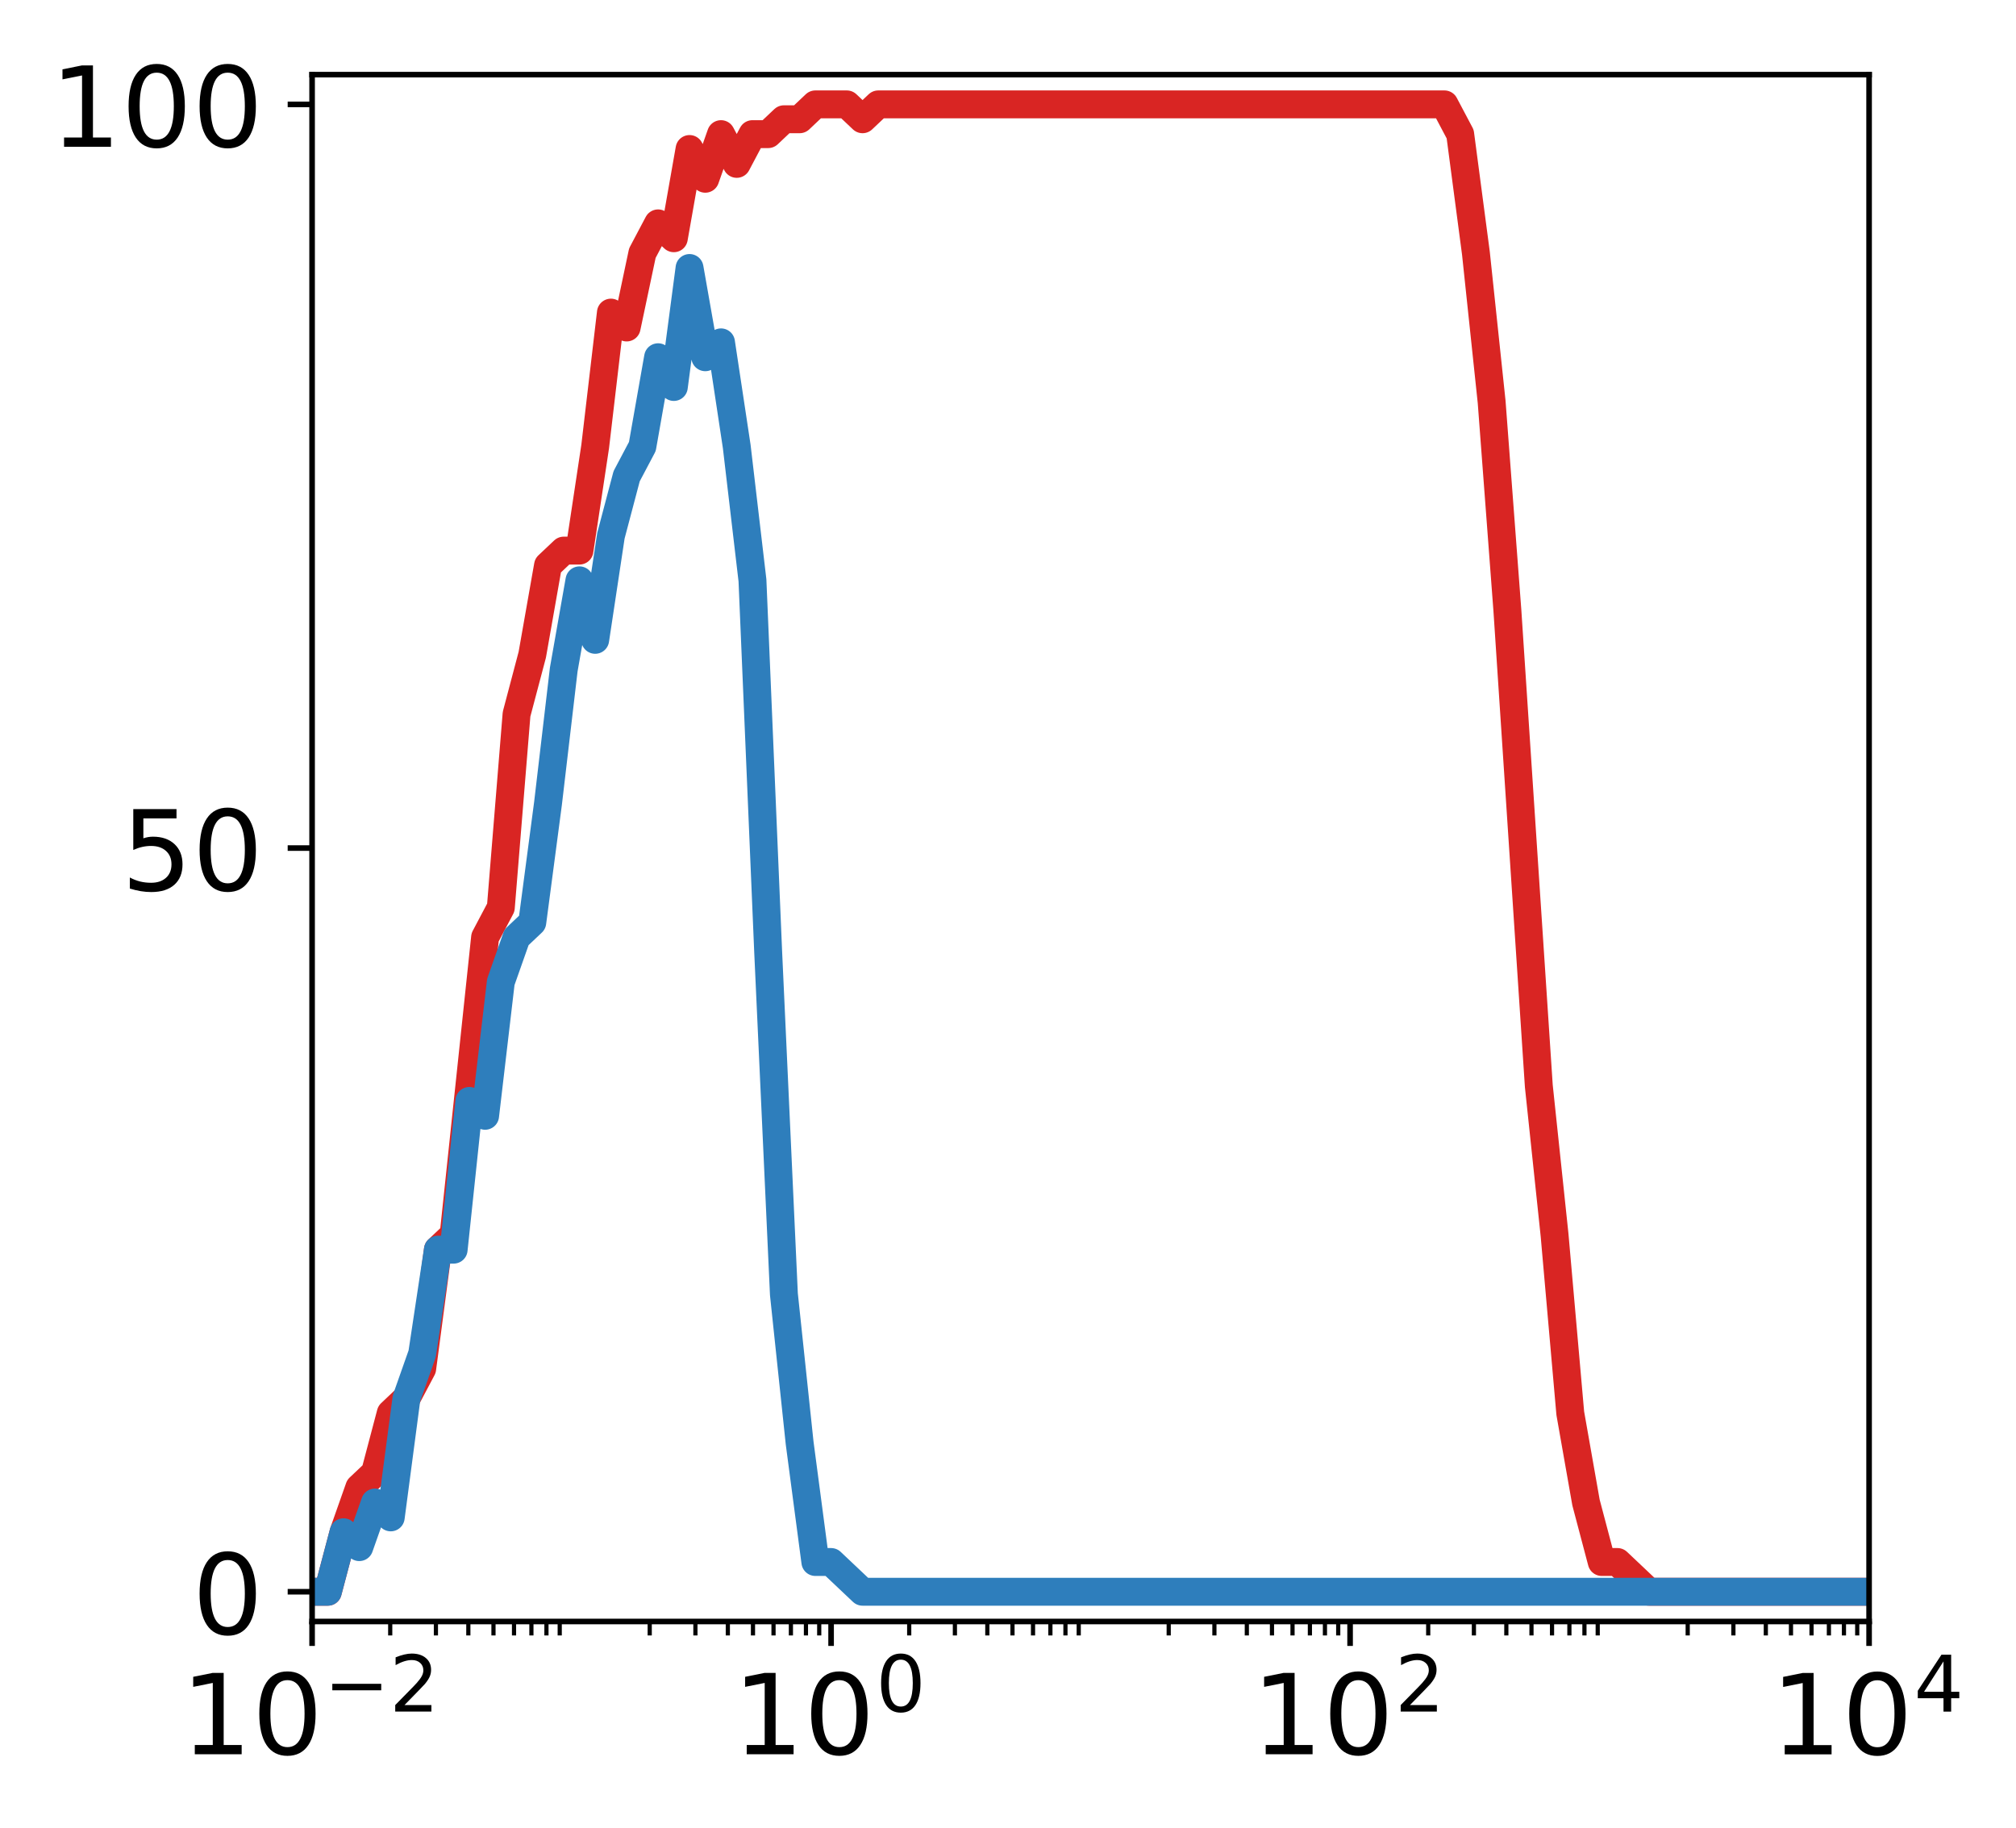
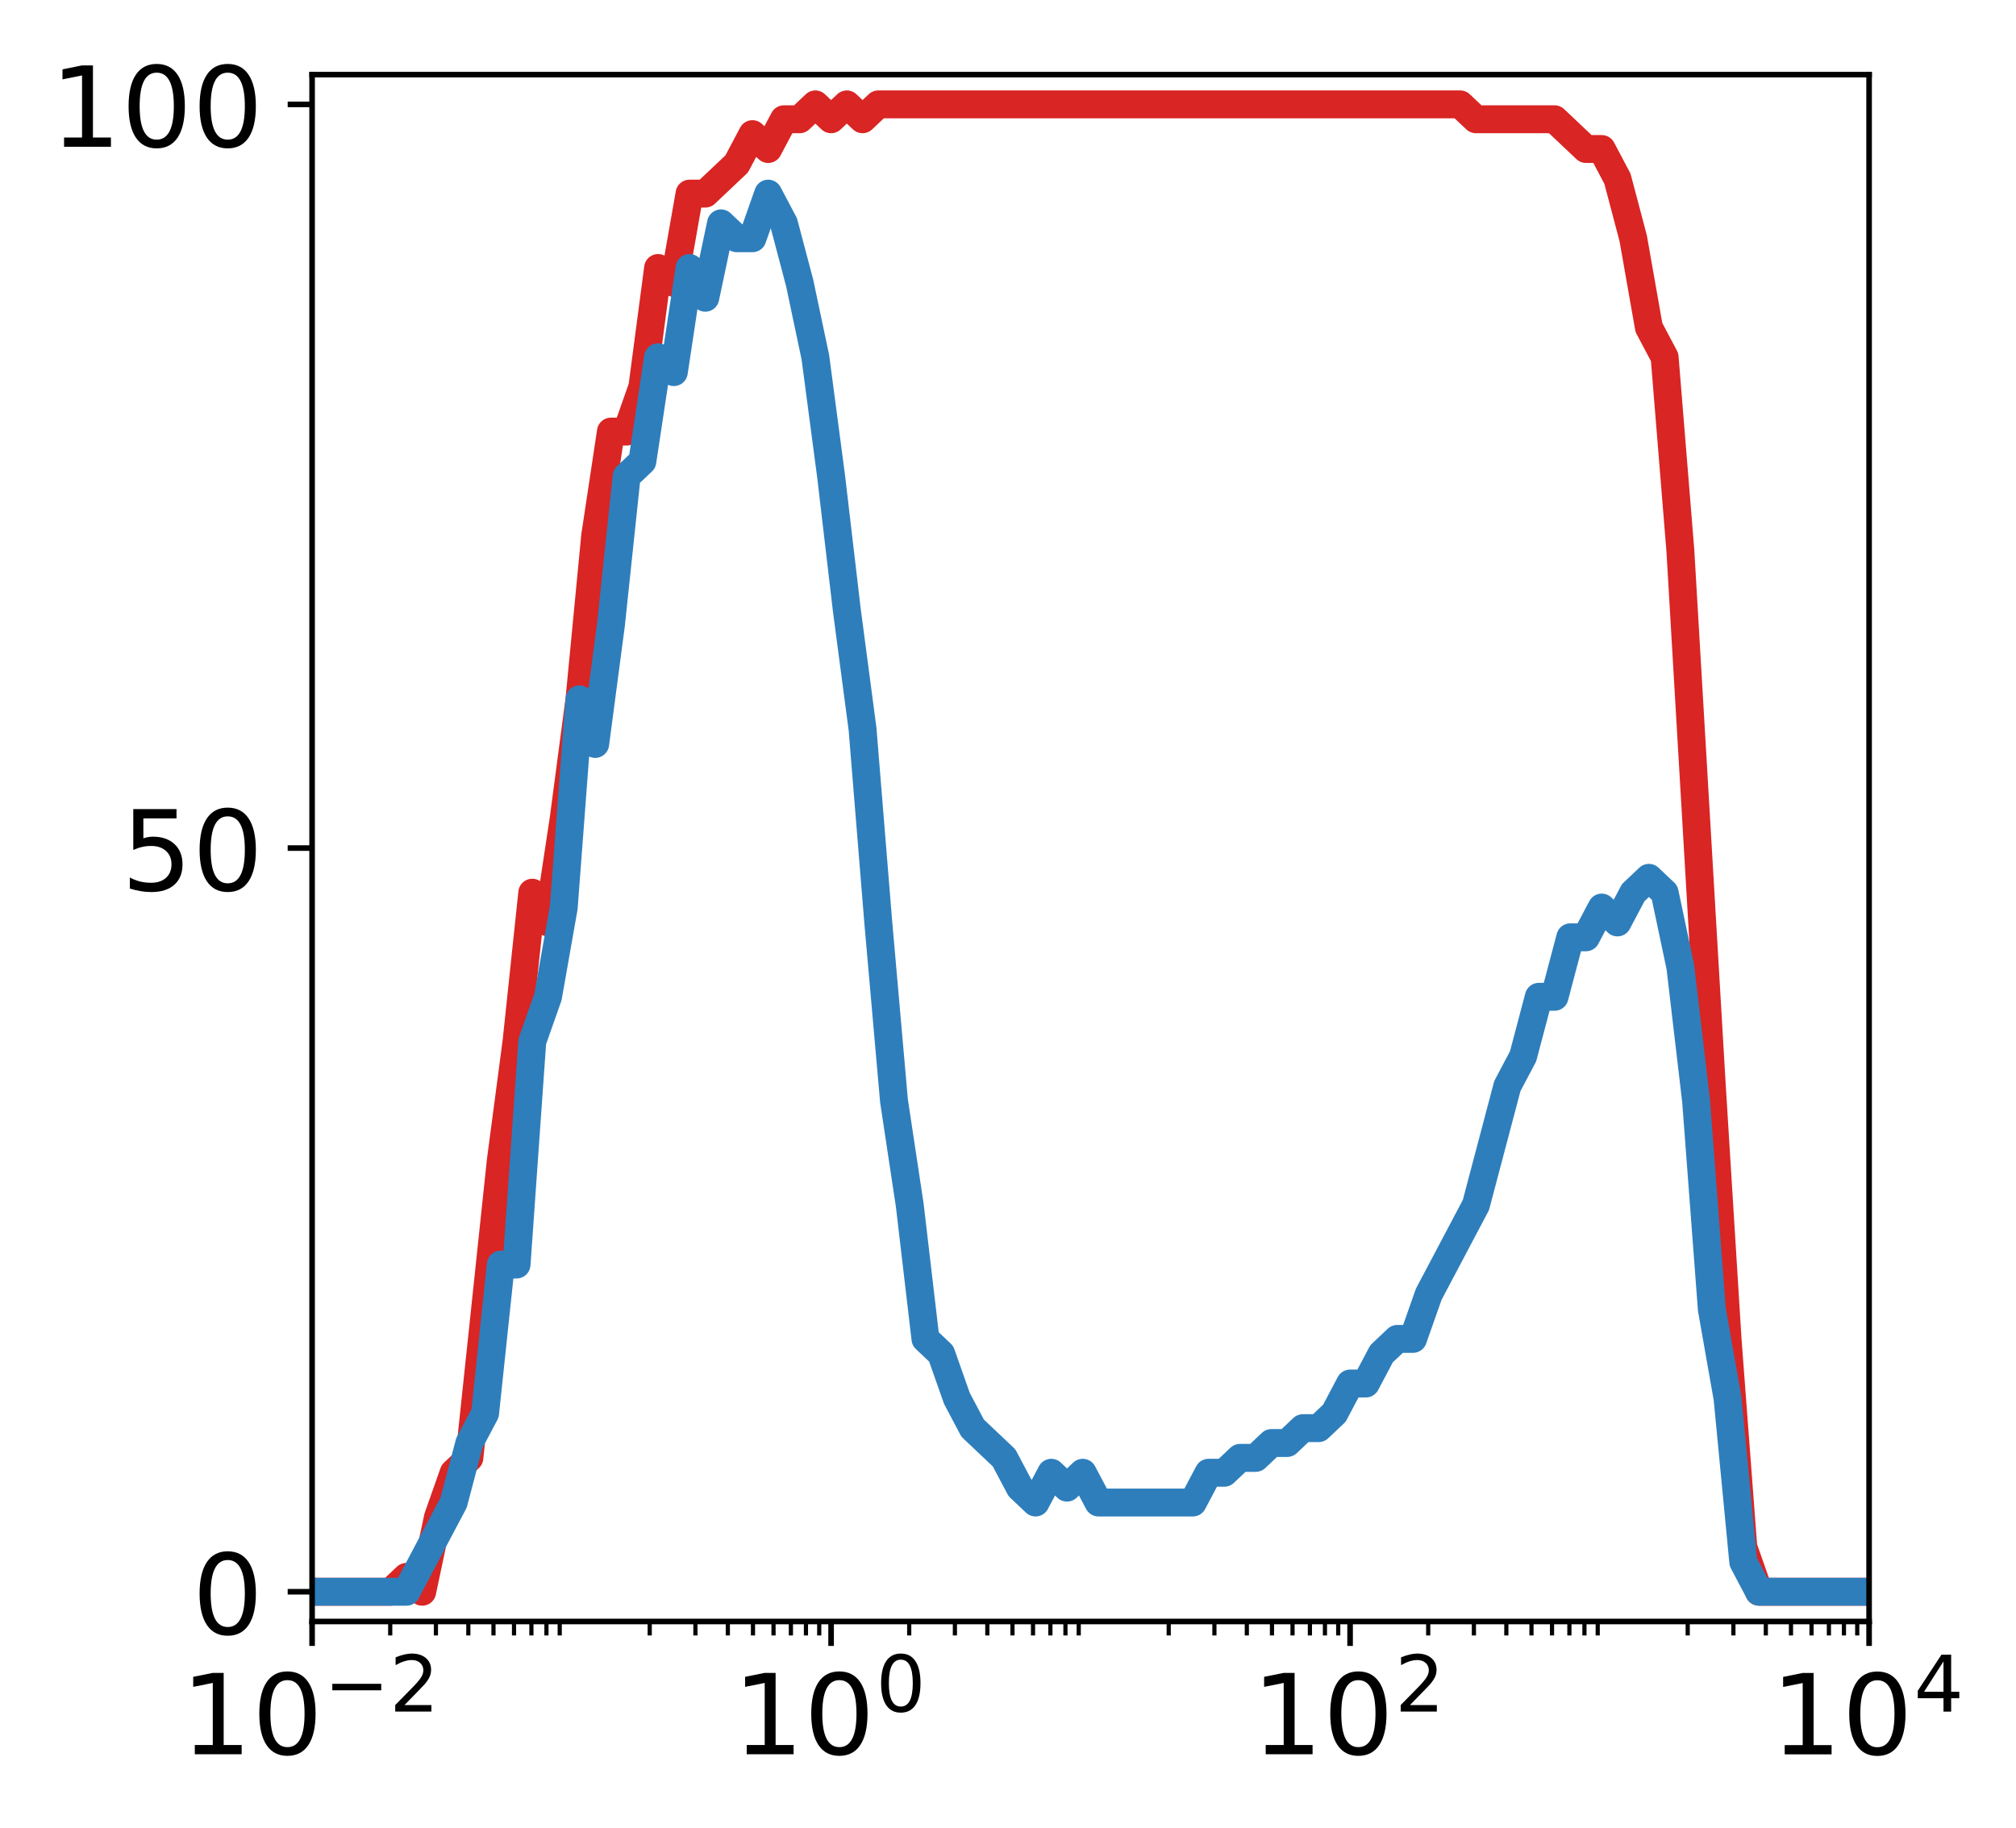
<svg xmlns="http://www.w3.org/2000/svg" xmlns:xlink="http://www.w3.org/1999/xlink" height="262pt" version="1.1" viewBox="0 0 289 262" width="289pt">
  <defs>
    <style type="text/css">
*{stroke-linecap:butt;stroke-linejoin:round;}
  </style>
  </defs>
  <g id="figure_1">
    <g id="patch_1">
      <path d="M 0 262.145  L 289.22 262.145  L 289.22 0  L 0 0  z " style="fill:#ffffff;" />
    </g>
    <g id="axes_1">
      <g id="patch_2">
        <path d="M 44.74 232.46  L 267.94 232.46  L 267.94 10.7  L 44.74 10.7  z " style="fill:#ffffff;" />
      </g>
      <g id="line2d_1">
-         <path clip-path="url(#p5cde56a497)" d="M 44.74 228.195  L 46.995 228.195  L 49.249 219.666  L 51.504 213.269  L 53.758 211.137  L 56.013 202.608  L 58.267 200.475  L 60.522 196.211  L 62.776 179.152  L 65.031 177.02  L 67.285 155.697  L 69.54 134.374  L 71.795 130.109  L 74.049 102.389  L 76.304 93.86  L 78.558 81.066  L 80.813 78.934  L 83.067 78.934  L 85.322 64.008  L 87.576 44.817  L 89.831 46.949  L 92.085 36.288  L 94.34 32.023  L 96.595 34.155  L 98.849 21.362  L 101.104 25.626  L 103.358 19.229  L 105.613 23.494  L 107.867 19.229  L 110.122 19.229  L 112.376 17.097  L 114.631 17.097  L 116.885 14.965  L 119.14 14.965  L 121.395 14.965  L 123.649 17.097  L 125.904 14.965  L 128.158 14.965  L 130.413 14.965  L 132.667 14.965  L 134.922 14.965  L 137.176 14.965  L 139.431 14.965  L 141.685 14.965  L 143.94 14.965  L 146.195 14.965  L 148.449 14.965  L 150.704 14.965  L 152.958 14.965  L 155.213 14.965  L 157.467 14.965  L 159.722 14.965  L 161.976 14.965  L 164.231 14.965  L 166.485 14.965  L 168.74 14.965  L 170.995 14.965  L 173.249 14.965  L 175.504 14.965  L 177.758 14.965  L 180.013 14.965  L 182.267 14.965  L 184.522 14.965  L 186.776 14.965  L 189.031 14.965  L 191.285 14.965  L 193.54 14.965  L 195.795 14.965  L 198.049 14.965  L 200.304 14.965  L 202.558 14.965  L 204.813 14.965  L 207.067 14.965  L 209.322 19.229  L 211.576 36.288  L 213.831 57.611  L 216.085 87.463  L 218.34 121.58  L 220.595 155.697  L 222.849 177.02  L 225.104 202.608  L 227.358 215.402  L 229.613 223.931  L 231.867 223.931  L 234.122 226.063  L 236.376 228.195  L 238.631 228.195  L 240.885 228.195  L 243.14 228.195  L 245.395 228.195  L 247.649 228.195  L 249.904 228.195  L 252.158 228.195  L 254.413 228.195  L 256.667 228.195  L 258.922 228.195  L 261.176 228.195  L 263.431 228.195  L 265.685 228.195  L 267.94 228.195  " style="fill:none;stroke:#d92523;stroke-linecap:square;stroke-width:4;" />
+         <path clip-path="url(#p7944cff72b)" d="M 44.74 228.195  L 46.995 228.195  L 49.249 228.195  L 51.504 228.195  L 53.758 228.195  L 56.013 228.195  L 58.267 226.063  L 60.522 228.195  L 62.776 217.534  L 65.031 211.137  L 67.285 209.005  L 69.54 187.682  L 71.795 166.358  L 74.049 149.3  L 76.304 127.977  L 78.558 132.242  L 80.813 117.315  L 83.067 100.257  L 85.322 76.802  L 87.576 61.875  L 89.831 61.875  L 92.085 55.478  L 94.34 38.42  L 96.595 40.552  L 98.849 27.758  L 101.104 27.758  L 103.358 25.626  L 105.613 23.494  L 107.867 19.229  L 110.122 21.362  L 112.376 17.097  L 114.631 17.097  L 116.885 14.965  L 119.14 17.097  L 121.395 14.965  L 123.649 17.097  L 125.904 14.965  L 128.158 14.965  L 130.413 14.965  L 132.667 14.965  L 134.922 14.965  L 137.176 14.965  L 139.431 14.965  L 141.685 14.965  L 143.94 14.965  L 146.195 14.965  L 148.449 14.965  L 150.704 14.965  L 152.958 14.965  L 155.213 14.965  L 157.467 14.965  L 159.722 14.965  L 161.976 14.965  L 164.231 14.965  L 166.485 14.965  L 168.74 14.965  L 170.995 14.965  L 173.249 14.965  L 175.504 14.965  L 177.758 14.965  L 180.013 14.965  L 182.267 14.965  L 184.522 14.965  L 186.776 14.965  L 189.031 14.965  L 191.285 14.965  L 193.54 14.965  L 195.795 14.965  L 198.049 14.965  L 200.304 14.965  L 202.558 14.965  L 204.813 14.965  L 207.067 14.965  L 209.322 14.965  L 211.576 17.097  L 213.831 17.097  L 216.085 17.097  L 218.34 17.097  L 220.595 17.097  L 222.849 17.097  L 225.104 19.229  L 227.358 21.362  L 229.613 21.362  L 231.867 25.626  L 234.122 34.155  L 236.376 46.949  L 238.631 51.214  L 240.885 78.934  L 243.14 117.315  L 245.395 155.697  L 247.649 191.946  L 249.904 221.798  L 252.158 228.195  L 254.413 228.195  L 256.667 228.195  L 258.922 228.195  L 261.176 228.195  L 263.431 228.195  L 265.685 228.195  L 267.94 228.195  " style="fill:none;stroke:#d92523;stroke-linecap:square;stroke-width:4;" />
      </g>
      <g id="line2d_2">
-         <path clip-path="url(#p5cde56a497)" d="M 44.74 228.195  L 46.995 228.195  L 49.249 219.666  L 51.504 221.798  L 53.758 215.402  L 56.013 217.534  L 58.267 200.475  L 60.522 194.078  L 62.776 179.152  L 65.031 179.152  L 67.285 157.829  L 69.54 159.962  L 71.795 140.771  L 74.049 134.374  L 76.304 132.242  L 78.558 115.183  L 80.813 95.992  L 83.067 83.198  L 85.322 91.728  L 87.576 76.802  L 89.831 68.272  L 92.085 64.008  L 94.34 51.214  L 96.595 55.478  L 98.849 38.42  L 101.104 51.214  L 103.358 49.082  L 105.613 64.008  L 107.867 83.198  L 110.122 136.506  L 112.376 185.549  L 114.631 206.872  L 116.885 223.931  L 119.14 223.931  L 121.395 226.063  L 123.649 228.195  L 125.904 228.195  L 128.158 228.195  L 130.413 228.195  L 132.667 228.195  L 134.922 228.195  L 137.176 228.195  L 139.431 228.195  L 141.685 228.195  L 143.94 228.195  L 146.195 228.195  L 148.449 228.195  L 150.704 228.195  L 152.958 228.195  L 155.213 228.195  L 157.467 228.195  L 159.722 228.195  L 161.976 228.195  L 164.231 228.195  L 166.485 228.195  L 168.74 228.195  L 170.995 228.195  L 173.249 228.195  L 175.504 228.195  L 177.758 228.195  L 180.013 228.195  L 182.267 228.195  L 184.522 228.195  L 186.776 228.195  L 189.031 228.195  L 191.285 228.195  L 193.54 228.195  L 195.795 228.195  L 198.049 228.195  L 200.304 228.195  L 202.558 228.195  L 204.813 228.195  L 207.067 228.195  L 209.322 228.195  L 211.576 228.195  L 213.831 228.195  L 216.085 228.195  L 218.34 228.195  L 220.595 228.195  L 222.849 228.195  L 225.104 228.195  L 227.358 228.195  L 229.613 228.195  L 231.867 228.195  L 234.122 228.195  L 236.376 228.195  L 238.631 228.195  L 240.885 228.195  L 243.14 228.195  L 245.395 228.195  L 247.649 228.195  L 249.904 228.195  L 252.158 228.195  L 254.413 228.195  L 256.667 228.195  L 258.922 228.195  L 261.176 228.195  L 263.431 228.195  L 265.685 228.195  L 267.94 228.195  " style="fill:none;stroke:#2e7ebc;stroke-linecap:square;stroke-width:4;" />
+         <path clip-path="url(#p7944cff72b)" d="M 44.74 228.195  L 46.995 228.195  L 49.249 228.195  L 51.504 228.195  L 53.758 228.195  L 56.013 228.195  L 58.267 228.195  L 60.522 223.931  L 62.776 219.666  L 65.031 215.402  L 67.285 206.872  L 69.54 202.608  L 71.795 181.285  L 74.049 181.285  L 76.304 149.3  L 78.558 142.903  L 80.813 130.109  L 83.067 100.257  L 85.322 106.654  L 87.576 89.595  L 89.831 68.272  L 92.085 66.14  L 94.34 51.214  L 96.595 53.346  L 98.849 38.42  L 101.104 42.685  L 103.358 32.023  L 105.613 34.155  L 107.867 34.155  L 110.122 27.758  L 112.376 32.023  L 114.631 40.552  L 116.885 51.214  L 119.14 68.272  L 121.395 87.463  L 123.649 104.522  L 125.904 132.242  L 128.158 157.829  L 130.413 172.755  L 132.667 191.946  L 134.922 194.078  L 137.176 200.475  L 139.431 204.74  L 141.685 206.872  L 143.94 209.005  L 146.195 213.269  L 148.449 215.402  L 150.704 211.137  L 152.958 213.269  L 155.213 211.137  L 157.467 215.402  L 159.722 215.402  L 161.976 215.402  L 164.231 215.402  L 166.485 215.402  L 168.74 215.402  L 170.995 215.402  L 173.249 211.137  L 175.504 211.137  L 177.758 209.005  L 180.013 209.005  L 182.267 206.872  L 184.522 206.872  L 186.776 204.74  L 189.031 204.74  L 191.285 202.608  L 193.54 198.343  L 195.795 198.343  L 198.049 194.078  L 200.304 191.946  L 202.558 191.946  L 204.813 185.549  L 207.067 181.285  L 209.322 177.02  L 211.576 172.755  L 213.831 164.226  L 216.085 155.697  L 218.34 151.432  L 220.595 142.903  L 222.849 142.903  L 225.104 134.374  L 227.358 134.374  L 229.613 130.109  L 231.867 132.242  L 234.122 127.977  L 236.376 125.845  L 238.631 127.977  L 240.885 138.638  L 243.14 157.829  L 245.395 187.682  L 247.649 200.475  L 249.904 223.931  L 252.158 228.195  L 254.413 228.195  L 256.667 228.195  L 258.922 228.195  L 261.176 228.195  L 263.431 228.195  L 265.685 228.195  L 267.94 228.195  " style="fill:none;stroke:#2e7ebc;stroke-linecap:square;stroke-width:4;" />
      </g>
      <g id="matplotlib.axis_1">
        <g id="xtick_1">
          <g id="line2d_3">
            <defs>
-               <path d="M 0 0  L 0 3.5  " id="m411e3da946" style="stroke:#000000;stroke-width:0.8;" />
-             </defs>
-             <g>
-               <use style="stroke:#000000;stroke-width:0.8;" x="44.74" xlink:href="#m411e3da946" y="232.46" />
+               <path d="M 0 0  L 0 3.5  " id="m68c3559884" style="stroke:#000000;stroke-width:0.8;" />
+             </defs>
+             <g>
+               <use style="stroke:#000000;stroke-width:0.8;" x="44.74" xlink:href="#m68c3559884" y="232.46" />
            </g>
          </g>
          <g id="text_1">
            <defs>
              <path d="M 12.406 8.297  L 28.516 8.297  L 28.516 63.922  L 10.984 60.406  L 10.984 69.391  L 28.422 72.906  L 38.281 72.906  L 38.281 8.297  L 54.391 8.297  L 54.391 0  L 12.406 0  z " id="DejaVuSans-31" />
              <path d="M 31.781 66.406  Q 24.172 66.406 20.328 58.906  Q 16.5 51.422 16.5 36.375  Q 16.5 21.391 20.328 13.891  Q 24.172 6.391 31.781 6.391  Q 39.453 6.391 43.281 13.891  Q 47.125 21.391 47.125 36.375  Q 47.125 51.422 43.281 58.906  Q 39.453 66.406 31.781 66.406  z M 31.781 74.219  Q 44.047 74.219 50.516 64.516  Q 56.984 54.828 56.984 36.375  Q 56.984 17.969 50.516 8.266  Q 44.047 -1.422 31.781 -1.422  Q 19.531 -1.422 13.062 8.266  Q 6.594 17.969 6.594 36.375  Q 6.594 54.828 13.062 64.516  Q 19.531 74.219 31.781 74.219  z " id="DejaVuSans-30" />
              <path d="M 10.594 35.5  L 73.188 35.5  L 73.188 27.203  L 10.594 27.203  z " id="DejaVuSans-2212" />
              <path d="M 19.188 8.297  L 53.609 8.297  L 53.609 0  L 7.328 0  L 7.328 8.297  Q 12.938 14.109 22.625 23.891  Q 32.328 33.688 34.812 36.531  Q 39.547 41.844 41.422 45.531  Q 43.312 49.219 43.312 52.781  Q 43.312 58.594 39.234 62.25  Q 35.156 65.922 28.609 65.922  Q 23.969 65.922 18.812 64.312  Q 13.672 62.703 7.812 59.422  L 7.812 69.391  Q 13.766 71.781 18.938 73  Q 24.125 74.219 28.422 74.219  Q 39.75 74.219 46.484 68.547  Q 53.219 62.891 53.219 53.422  Q 53.219 48.922 51.531 44.891  Q 49.859 40.875 45.406 35.406  Q 44.188 33.984 37.641 27.219  Q 31.109 20.453 19.188 8.297  z " id="DejaVuSans-32" />
            </defs>
            <g transform="translate(25.94 251.6175)scale(0.16 -0.16)">
              <use transform="translate(0 0.765625)" xlink:href="#DejaVuSans-31" />
              <use transform="translate(63.62305 0.765625)" xlink:href="#DejaVuSans-30" />
              <use transform="translate(128.2031 39.04688)scale(0.7)" xlink:href="#DejaVuSans-2212" />
              <use transform="translate(186.8555 39.04688)scale(0.7)" xlink:href="#DejaVuSans-32" />
            </g>
          </g>
        </g>
        <g id="xtick_2">
          <g id="line2d_4">
            <g>
-               <use style="stroke:#000000;stroke-width:0.8;" x="119.14" xlink:href="#m411e3da946" y="232.46" />
+               <use style="stroke:#000000;stroke-width:0.8;" x="119.14" xlink:href="#m68c3559884" y="232.46" />
            </g>
          </g>
          <g id="text_2">
            <g transform="translate(105.06 251.6175)scale(0.16 -0.16)">
              <use transform="translate(0 0.765625)" xlink:href="#DejaVuSans-31" />
              <use transform="translate(63.62305 0.765625)" xlink:href="#DejaVuSans-30" />
              <use transform="translate(128.2031 39.04688)scale(0.7)" xlink:href="#DejaVuSans-30" />
            </g>
          </g>
        </g>
        <g id="xtick_3">
          <g id="line2d_5">
            <g>
-               <use style="stroke:#000000;stroke-width:0.8;" x="193.54" xlink:href="#m411e3da946" y="232.46" />
+               <use style="stroke:#000000;stroke-width:0.8;" x="193.54" xlink:href="#m68c3559884" y="232.46" />
            </g>
          </g>
          <g id="text_3">
            <g transform="translate(179.46 251.6175)scale(0.16 -0.16)">
              <use transform="translate(0 0.765625)" xlink:href="#DejaVuSans-31" />
              <use transform="translate(63.62305 0.765625)" xlink:href="#DejaVuSans-30" />
              <use transform="translate(128.2031 39.04688)scale(0.7)" xlink:href="#DejaVuSans-32" />
            </g>
          </g>
        </g>
        <g id="xtick_4">
          <g id="line2d_6">
            <g>
-               <use style="stroke:#000000;stroke-width:0.8;" x="267.94" xlink:href="#m411e3da946" y="232.46" />
+               <use style="stroke:#000000;stroke-width:0.8;" x="267.94" xlink:href="#m68c3559884" y="232.46" />
            </g>
          </g>
          <g id="text_4">
            <defs>
              <path d="M 37.797 64.312  L 12.891 25.391  L 37.797 25.391  z M 35.203 72.906  L 47.609 72.906  L 47.609 25.391  L 58.016 25.391  L 58.016 17.188  L 47.609 17.188  L 47.609 0  L 37.797 0  L 37.797 17.188  L 4.891 17.188  L 4.891 26.703  z " id="DejaVuSans-34" />
            </defs>
            <g transform="translate(253.86 251.6175)scale(0.16 -0.16)">
              <use transform="translate(0 0.684375)" xlink:href="#DejaVuSans-31" />
              <use transform="translate(63.62305 0.684375)" xlink:href="#DejaVuSans-30" />
              <use transform="translate(128.2031 38.96563)scale(0.7)" xlink:href="#DejaVuSans-34" />
            </g>
          </g>
        </g>
        <g id="xtick_5">
          <g id="line2d_7">
            <defs>
-               <path d="M 0 0  L 0 2  " id="mc2a698514f" style="stroke:#000000;stroke-width:0.6;" />
-             </defs>
-             <g>
-               <use style="stroke:#000000;stroke-width:0.6;" x="55.938" xlink:href="#mc2a698514f" y="232.46" />
+               <path d="M 0 0  L 0 2  " id="m77ce3079ff" style="stroke:#000000;stroke-width:0.6;" />
+             </defs>
+             <g>
+               <use style="stroke:#000000;stroke-width:0.6;" x="55.938" xlink:href="#m77ce3079ff" y="232.46" />
            </g>
          </g>
        </g>
        <g id="xtick_6">
          <g id="line2d_8">
            <g>
-               <use style="stroke:#000000;stroke-width:0.6;" x="62.489" xlink:href="#mc2a698514f" y="232.46" />
+               <use style="stroke:#000000;stroke-width:0.6;" x="62.489" xlink:href="#m77ce3079ff" y="232.46" />
            </g>
          </g>
        </g>
        <g id="xtick_7">
          <g id="line2d_9">
            <g>
-               <use style="stroke:#000000;stroke-width:0.6;" x="67.137" xlink:href="#mc2a698514f" y="232.46" />
+               <use style="stroke:#000000;stroke-width:0.6;" x="67.137" xlink:href="#m77ce3079ff" y="232.46" />
            </g>
          </g>
        </g>
        <g id="xtick_8">
          <g id="line2d_10">
            <g>
-               <use style="stroke:#000000;stroke-width:0.6;" x="70.742" xlink:href="#mc2a698514f" y="232.46" />
+               <use style="stroke:#000000;stroke-width:0.6;" x="70.742" xlink:href="#m77ce3079ff" y="232.46" />
            </g>
          </g>
        </g>
        <g id="xtick_9">
          <g id="line2d_11">
            <g>
-               <use style="stroke:#000000;stroke-width:0.6;" x="73.687" xlink:href="#mc2a698514f" y="232.46" />
+               <use style="stroke:#000000;stroke-width:0.6;" x="73.687" xlink:href="#m77ce3079ff" y="232.46" />
            </g>
          </g>
        </g>
        <g id="xtick_10">
          <g id="line2d_12">
            <g>
-               <use style="stroke:#000000;stroke-width:0.6;" x="76.178" xlink:href="#mc2a698514f" y="232.46" />
+               <use style="stroke:#000000;stroke-width:0.6;" x="76.178" xlink:href="#m77ce3079ff" y="232.46" />
            </g>
          </g>
        </g>
        <g id="xtick_11">
          <g id="line2d_13">
            <g>
-               <use style="stroke:#000000;stroke-width:0.6;" x="78.335" xlink:href="#mc2a698514f" y="232.46" />
+               <use style="stroke:#000000;stroke-width:0.6;" x="78.335" xlink:href="#m77ce3079ff" y="232.46" />
            </g>
          </g>
        </g>
        <g id="xtick_12">
          <g id="line2d_14">
            <g>
-               <use style="stroke:#000000;stroke-width:0.6;" x="80.238" xlink:href="#mc2a698514f" y="232.46" />
+               <use style="stroke:#000000;stroke-width:0.6;" x="80.238" xlink:href="#m77ce3079ff" y="232.46" />
            </g>
          </g>
        </g>
        <g id="xtick_13">
          <g id="line2d_15">
            <g>
-               <use style="stroke:#000000;stroke-width:0.6;" x="93.138" xlink:href="#mc2a698514f" y="232.46" />
+               <use style="stroke:#000000;stroke-width:0.6;" x="93.138" xlink:href="#m77ce3079ff" y="232.46" />
            </g>
          </g>
        </g>
        <g id="xtick_14">
          <g id="line2d_16">
            <g>
-               <use style="stroke:#000000;stroke-width:0.6;" x="99.689" xlink:href="#mc2a698514f" y="232.46" />
+               <use style="stroke:#000000;stroke-width:0.6;" x="99.689" xlink:href="#m77ce3079ff" y="232.46" />
            </g>
          </g>
        </g>
        <g id="xtick_15">
          <g id="line2d_17">
            <g>
-               <use style="stroke:#000000;stroke-width:0.6;" x="104.337" xlink:href="#mc2a698514f" y="232.46" />
+               <use style="stroke:#000000;stroke-width:0.6;" x="104.337" xlink:href="#m77ce3079ff" y="232.46" />
            </g>
          </g>
        </g>
        <g id="xtick_16">
          <g id="line2d_18">
            <g>
-               <use style="stroke:#000000;stroke-width:0.6;" x="107.942" xlink:href="#mc2a698514f" y="232.46" />
+               <use style="stroke:#000000;stroke-width:0.6;" x="107.942" xlink:href="#m77ce3079ff" y="232.46" />
            </g>
          </g>
        </g>
        <g id="xtick_17">
          <g id="line2d_19">
            <g>
-               <use style="stroke:#000000;stroke-width:0.6;" x="110.887" xlink:href="#mc2a698514f" y="232.46" />
+               <use style="stroke:#000000;stroke-width:0.6;" x="110.887" xlink:href="#m77ce3079ff" y="232.46" />
            </g>
          </g>
        </g>
        <g id="xtick_18">
          <g id="line2d_20">
            <g>
-               <use style="stroke:#000000;stroke-width:0.6;" x="113.378" xlink:href="#mc2a698514f" y="232.46" />
+               <use style="stroke:#000000;stroke-width:0.6;" x="113.378" xlink:href="#m77ce3079ff" y="232.46" />
            </g>
          </g>
        </g>
        <g id="xtick_19">
          <g id="line2d_21">
            <g>
-               <use style="stroke:#000000;stroke-width:0.6;" x="115.535" xlink:href="#mc2a698514f" y="232.46" />
+               <use style="stroke:#000000;stroke-width:0.6;" x="115.535" xlink:href="#m77ce3079ff" y="232.46" />
            </g>
          </g>
        </g>
        <g id="xtick_20">
          <g id="line2d_22">
            <g>
-               <use style="stroke:#000000;stroke-width:0.6;" x="117.438" xlink:href="#mc2a698514f" y="232.46" />
+               <use style="stroke:#000000;stroke-width:0.6;" x="117.438" xlink:href="#m77ce3079ff" y="232.46" />
            </g>
          </g>
        </g>
        <g id="xtick_21">
          <g id="line2d_23">
            <g>
-               <use style="stroke:#000000;stroke-width:0.6;" x="130.338" xlink:href="#mc2a698514f" y="232.46" />
+               <use style="stroke:#000000;stroke-width:0.6;" x="130.338" xlink:href="#m77ce3079ff" y="232.46" />
            </g>
          </g>
        </g>
        <g id="xtick_22">
          <g id="line2d_24">
            <g>
-               <use style="stroke:#000000;stroke-width:0.6;" x="136.889" xlink:href="#mc2a698514f" y="232.46" />
+               <use style="stroke:#000000;stroke-width:0.6;" x="136.889" xlink:href="#m77ce3079ff" y="232.46" />
            </g>
          </g>
        </g>
        <g id="xtick_23">
          <g id="line2d_25">
            <g>
-               <use style="stroke:#000000;stroke-width:0.6;" x="141.537" xlink:href="#mc2a698514f" y="232.46" />
+               <use style="stroke:#000000;stroke-width:0.6;" x="141.537" xlink:href="#m77ce3079ff" y="232.46" />
            </g>
          </g>
        </g>
        <g id="xtick_24">
          <g id="line2d_26">
            <g>
-               <use style="stroke:#000000;stroke-width:0.6;" x="145.142" xlink:href="#mc2a698514f" y="232.46" />
+               <use style="stroke:#000000;stroke-width:0.6;" x="145.142" xlink:href="#m77ce3079ff" y="232.46" />
            </g>
          </g>
        </g>
        <g id="xtick_25">
          <g id="line2d_27">
            <g>
-               <use style="stroke:#000000;stroke-width:0.6;" x="148.087" xlink:href="#mc2a698514f" y="232.46" />
+               <use style="stroke:#000000;stroke-width:0.6;" x="148.087" xlink:href="#m77ce3079ff" y="232.46" />
            </g>
          </g>
        </g>
        <g id="xtick_26">
          <g id="line2d_28">
            <g>
-               <use style="stroke:#000000;stroke-width:0.6;" x="150.578" xlink:href="#mc2a698514f" y="232.46" />
+               <use style="stroke:#000000;stroke-width:0.6;" x="150.578" xlink:href="#m77ce3079ff" y="232.46" />
            </g>
          </g>
        </g>
        <g id="xtick_27">
          <g id="line2d_29">
            <g>
-               <use style="stroke:#000000;stroke-width:0.6;" x="152.735" xlink:href="#mc2a698514f" y="232.46" />
+               <use style="stroke:#000000;stroke-width:0.6;" x="152.735" xlink:href="#m77ce3079ff" y="232.46" />
            </g>
          </g>
        </g>
        <g id="xtick_28">
          <g id="line2d_30">
            <g>
-               <use style="stroke:#000000;stroke-width:0.6;" x="154.638" xlink:href="#mc2a698514f" y="232.46" />
+               <use style="stroke:#000000;stroke-width:0.6;" x="154.638" xlink:href="#m77ce3079ff" y="232.46" />
            </g>
          </g>
        </g>
        <g id="xtick_29">
          <g id="line2d_31">
            <g>
-               <use style="stroke:#000000;stroke-width:0.6;" x="167.538" xlink:href="#mc2a698514f" y="232.46" />
+               <use style="stroke:#000000;stroke-width:0.6;" x="167.538" xlink:href="#m77ce3079ff" y="232.46" />
            </g>
          </g>
        </g>
        <g id="xtick_30">
          <g id="line2d_32">
            <g>
-               <use style="stroke:#000000;stroke-width:0.6;" x="174.089" xlink:href="#mc2a698514f" y="232.46" />
+               <use style="stroke:#000000;stroke-width:0.6;" x="174.089" xlink:href="#m77ce3079ff" y="232.46" />
            </g>
          </g>
        </g>
        <g id="xtick_31">
          <g id="line2d_33">
            <g>
-               <use style="stroke:#000000;stroke-width:0.6;" x="178.737" xlink:href="#mc2a698514f" y="232.46" />
+               <use style="stroke:#000000;stroke-width:0.6;" x="178.737" xlink:href="#m77ce3079ff" y="232.46" />
            </g>
          </g>
        </g>
        <g id="xtick_32">
          <g id="line2d_34">
            <g>
-               <use style="stroke:#000000;stroke-width:0.6;" x="182.342" xlink:href="#mc2a698514f" y="232.46" />
+               <use style="stroke:#000000;stroke-width:0.6;" x="182.342" xlink:href="#m77ce3079ff" y="232.46" />
            </g>
          </g>
        </g>
        <g id="xtick_33">
          <g id="line2d_35">
            <g>
-               <use style="stroke:#000000;stroke-width:0.6;" x="185.287" xlink:href="#mc2a698514f" y="232.46" />
+               <use style="stroke:#000000;stroke-width:0.6;" x="185.287" xlink:href="#m77ce3079ff" y="232.46" />
            </g>
          </g>
        </g>
        <g id="xtick_34">
          <g id="line2d_36">
            <g>
-               <use style="stroke:#000000;stroke-width:0.6;" x="187.778" xlink:href="#mc2a698514f" y="232.46" />
+               <use style="stroke:#000000;stroke-width:0.6;" x="187.778" xlink:href="#m77ce3079ff" y="232.46" />
            </g>
          </g>
        </g>
        <g id="xtick_35">
          <g id="line2d_37">
            <g>
-               <use style="stroke:#000000;stroke-width:0.6;" x="189.935" xlink:href="#mc2a698514f" y="232.46" />
+               <use style="stroke:#000000;stroke-width:0.6;" x="189.935" xlink:href="#m77ce3079ff" y="232.46" />
            </g>
          </g>
        </g>
        <g id="xtick_36">
          <g id="line2d_38">
            <g>
-               <use style="stroke:#000000;stroke-width:0.6;" x="191.838" xlink:href="#mc2a698514f" y="232.46" />
+               <use style="stroke:#000000;stroke-width:0.6;" x="191.838" xlink:href="#m77ce3079ff" y="232.46" />
            </g>
          </g>
        </g>
        <g id="xtick_37">
          <g id="line2d_39">
            <g>
-               <use style="stroke:#000000;stroke-width:0.6;" x="204.738" xlink:href="#mc2a698514f" y="232.46" />
+               <use style="stroke:#000000;stroke-width:0.6;" x="204.738" xlink:href="#m77ce3079ff" y="232.46" />
            </g>
          </g>
        </g>
        <g id="xtick_38">
          <g id="line2d_40">
            <g>
-               <use style="stroke:#000000;stroke-width:0.6;" x="211.289" xlink:href="#mc2a698514f" y="232.46" />
+               <use style="stroke:#000000;stroke-width:0.6;" x="211.289" xlink:href="#m77ce3079ff" y="232.46" />
            </g>
          </g>
        </g>
        <g id="xtick_39">
          <g id="line2d_41">
            <g>
-               <use style="stroke:#000000;stroke-width:0.6;" x="215.937" xlink:href="#mc2a698514f" y="232.46" />
+               <use style="stroke:#000000;stroke-width:0.6;" x="215.937" xlink:href="#m77ce3079ff" y="232.46" />
            </g>
          </g>
        </g>
        <g id="xtick_40">
          <g id="line2d_42">
            <g>
-               <use style="stroke:#000000;stroke-width:0.6;" x="219.542" xlink:href="#mc2a698514f" y="232.46" />
+               <use style="stroke:#000000;stroke-width:0.6;" x="219.542" xlink:href="#m77ce3079ff" y="232.46" />
            </g>
          </g>
        </g>
        <g id="xtick_41">
          <g id="line2d_43">
            <g>
-               <use style="stroke:#000000;stroke-width:0.6;" x="222.487" xlink:href="#mc2a698514f" y="232.46" />
+               <use style="stroke:#000000;stroke-width:0.6;" x="222.487" xlink:href="#m77ce3079ff" y="232.46" />
            </g>
          </g>
        </g>
        <g id="xtick_42">
          <g id="line2d_44">
            <g>
-               <use style="stroke:#000000;stroke-width:0.6;" x="224.978" xlink:href="#mc2a698514f" y="232.46" />
+               <use style="stroke:#000000;stroke-width:0.6;" x="224.978" xlink:href="#m77ce3079ff" y="232.46" />
            </g>
          </g>
        </g>
        <g id="xtick_43">
          <g id="line2d_45">
            <g>
-               <use style="stroke:#000000;stroke-width:0.6;" x="227.135" xlink:href="#mc2a698514f" y="232.46" />
+               <use style="stroke:#000000;stroke-width:0.6;" x="227.135" xlink:href="#m77ce3079ff" y="232.46" />
            </g>
          </g>
        </g>
        <g id="xtick_44">
          <g id="line2d_46">
            <g>
-               <use style="stroke:#000000;stroke-width:0.6;" x="229.038" xlink:href="#mc2a698514f" y="232.46" />
+               <use style="stroke:#000000;stroke-width:0.6;" x="229.038" xlink:href="#m77ce3079ff" y="232.46" />
            </g>
          </g>
        </g>
        <g id="xtick_45">
          <g id="line2d_47">
            <g>
-               <use style="stroke:#000000;stroke-width:0.6;" x="241.938" xlink:href="#mc2a698514f" y="232.46" />
+               <use style="stroke:#000000;stroke-width:0.6;" x="241.938" xlink:href="#m77ce3079ff" y="232.46" />
            </g>
          </g>
        </g>
        <g id="xtick_46">
          <g id="line2d_48">
            <g>
-               <use style="stroke:#000000;stroke-width:0.6;" x="248.489" xlink:href="#mc2a698514f" y="232.46" />
+               <use style="stroke:#000000;stroke-width:0.6;" x="248.489" xlink:href="#m77ce3079ff" y="232.46" />
            </g>
          </g>
        </g>
        <g id="xtick_47">
          <g id="line2d_49">
            <g>
-               <use style="stroke:#000000;stroke-width:0.6;" x="253.137" xlink:href="#mc2a698514f" y="232.46" />
+               <use style="stroke:#000000;stroke-width:0.6;" x="253.137" xlink:href="#m77ce3079ff" y="232.46" />
            </g>
          </g>
        </g>
        <g id="xtick_48">
          <g id="line2d_50">
            <g>
-               <use style="stroke:#000000;stroke-width:0.6;" x="256.742" xlink:href="#mc2a698514f" y="232.46" />
+               <use style="stroke:#000000;stroke-width:0.6;" x="256.742" xlink:href="#m77ce3079ff" y="232.46" />
            </g>
          </g>
        </g>
        <g id="xtick_49">
          <g id="line2d_51">
            <g>
-               <use style="stroke:#000000;stroke-width:0.6;" x="259.687" xlink:href="#mc2a698514f" y="232.46" />
+               <use style="stroke:#000000;stroke-width:0.6;" x="259.687" xlink:href="#m77ce3079ff" y="232.46" />
            </g>
          </g>
        </g>
        <g id="xtick_50">
          <g id="line2d_52">
            <g>
-               <use style="stroke:#000000;stroke-width:0.6;" x="262.178" xlink:href="#mc2a698514f" y="232.46" />
+               <use style="stroke:#000000;stroke-width:0.6;" x="262.178" xlink:href="#m77ce3079ff" y="232.46" />
            </g>
          </g>
        </g>
        <g id="xtick_51">
          <g id="line2d_53">
            <g>
-               <use style="stroke:#000000;stroke-width:0.6;" x="264.335" xlink:href="#mc2a698514f" y="232.46" />
+               <use style="stroke:#000000;stroke-width:0.6;" x="264.335" xlink:href="#m77ce3079ff" y="232.46" />
            </g>
          </g>
        </g>
        <g id="xtick_52">
          <g id="line2d_54">
            <g>
-               <use style="stroke:#000000;stroke-width:0.6;" x="266.238" xlink:href="#mc2a698514f" y="232.46" />
+               <use style="stroke:#000000;stroke-width:0.6;" x="266.238" xlink:href="#m77ce3079ff" y="232.46" />
            </g>
          </g>
        </g>
      </g>
      <g id="matplotlib.axis_2">
        <g id="ytick_1">
          <g id="line2d_55">
            <defs>
-               <path d="M 0 0  L -3.5 0  " id="mbe055ff01c" style="stroke:#000000;stroke-width:0.8;" />
-             </defs>
-             <g>
-               <use style="stroke:#000000;stroke-width:0.8;" x="44.74" xlink:href="#mbe055ff01c" y="228.195" />
+               <path d="M 0 0  L -3.5 0  " id="m9be9958238" style="stroke:#000000;stroke-width:0.8;" />
+             </defs>
+             <g>
+               <use style="stroke:#000000;stroke-width:0.8;" x="44.74" xlink:href="#m9be9958238" y="228.195" />
            </g>
          </g>
          <g id="text_5">
            <g transform="translate(27.56 234.2741)scale(0.16 -0.16)">
              <use xlink:href="#DejaVuSans-30" />
            </g>
          </g>
        </g>
        <g id="ytick_2">
          <g id="line2d_56">
            <g>
-               <use style="stroke:#000000;stroke-width:0.8;" x="44.74" xlink:href="#mbe055ff01c" y="121.58" />
+               <use style="stroke:#000000;stroke-width:0.8;" x="44.74" xlink:href="#m9be9958238" y="121.58" />
            </g>
          </g>
          <g id="text_6">
            <defs>
              <path d="M 10.797 72.906  L 49.516 72.906  L 49.516 64.594  L 19.828 64.594  L 19.828 46.734  Q 21.969 47.469 24.109 47.828  Q 26.266 48.188 28.422 48.188  Q 40.625 48.188 47.75 41.5  Q 54.891 34.812 54.891 23.391  Q 54.891 11.625 47.562 5.094  Q 40.234 -1.422 26.906 -1.422  Q 22.312 -1.422 17.547 -0.641  Q 12.797 0.141 7.719 1.703  L 7.719 11.625  Q 12.109 9.234 16.797 8.062  Q 21.484 6.891 26.703 6.891  Q 35.156 6.891 40.078 11.328  Q 45.016 15.766 45.016 23.391  Q 45.016 31 40.078 35.438  Q 35.156 39.891 26.703 39.891  Q 22.75 39.891 18.812 39.016  Q 14.891 38.141 10.797 36.281  z " id="DejaVuSans-35" />
            </defs>
            <g transform="translate(17.38 127.6587)scale(0.16 -0.16)">
              <use xlink:href="#DejaVuSans-35" />
              <use x="63.623" xlink:href="#DejaVuSans-30" />
            </g>
          </g>
        </g>
        <g id="ytick_3">
          <g id="line2d_57">
            <g>
-               <use style="stroke:#000000;stroke-width:0.8;" x="44.74" xlink:href="#mbe055ff01c" y="14.965" />
+               <use style="stroke:#000000;stroke-width:0.8;" x="44.74" xlink:href="#m9be9958238" y="14.965" />
            </g>
          </g>
          <g id="text_7">
            <g transform="translate(7.2 21.04337)scale(0.16 -0.16)">
              <use xlink:href="#DejaVuSans-31" />
              <use x="63.623" xlink:href="#DejaVuSans-30" />
              <use x="127.246" xlink:href="#DejaVuSans-30" />
            </g>
          </g>
        </g>
      </g>
      <g id="patch_3">
        <path d="M 44.74 232.46  L 44.74 10.7  " style="fill:none;stroke:#000000;stroke-linecap:square;stroke-linejoin:miter;stroke-width:0.8;" />
      </g>
      <g id="patch_4">
        <path d="M 267.94 232.46  L 267.94 10.7  " style="fill:none;stroke:#000000;stroke-linecap:square;stroke-linejoin:miter;stroke-width:0.8;" />
      </g>
      <g id="patch_5">
        <path d="M 44.74 232.46  L 267.94 232.46  " style="fill:none;stroke:#000000;stroke-linecap:square;stroke-linejoin:miter;stroke-width:0.8;" />
      </g>
      <g id="patch_6">
        <path d="M 44.74 10.7  L 267.94 10.7  " style="fill:none;stroke:#000000;stroke-linecap:square;stroke-linejoin:miter;stroke-width:0.8;" />
      </g>
    </g>
  </g>
  <defs>
-     <clipPath id="p5cde56a497">
+     <clipPath id="p7944cff72b">
      <rect height="221.76" width="223.2" x="44.74" y="10.7" />
    </clipPath>
  </defs>
</svg>
